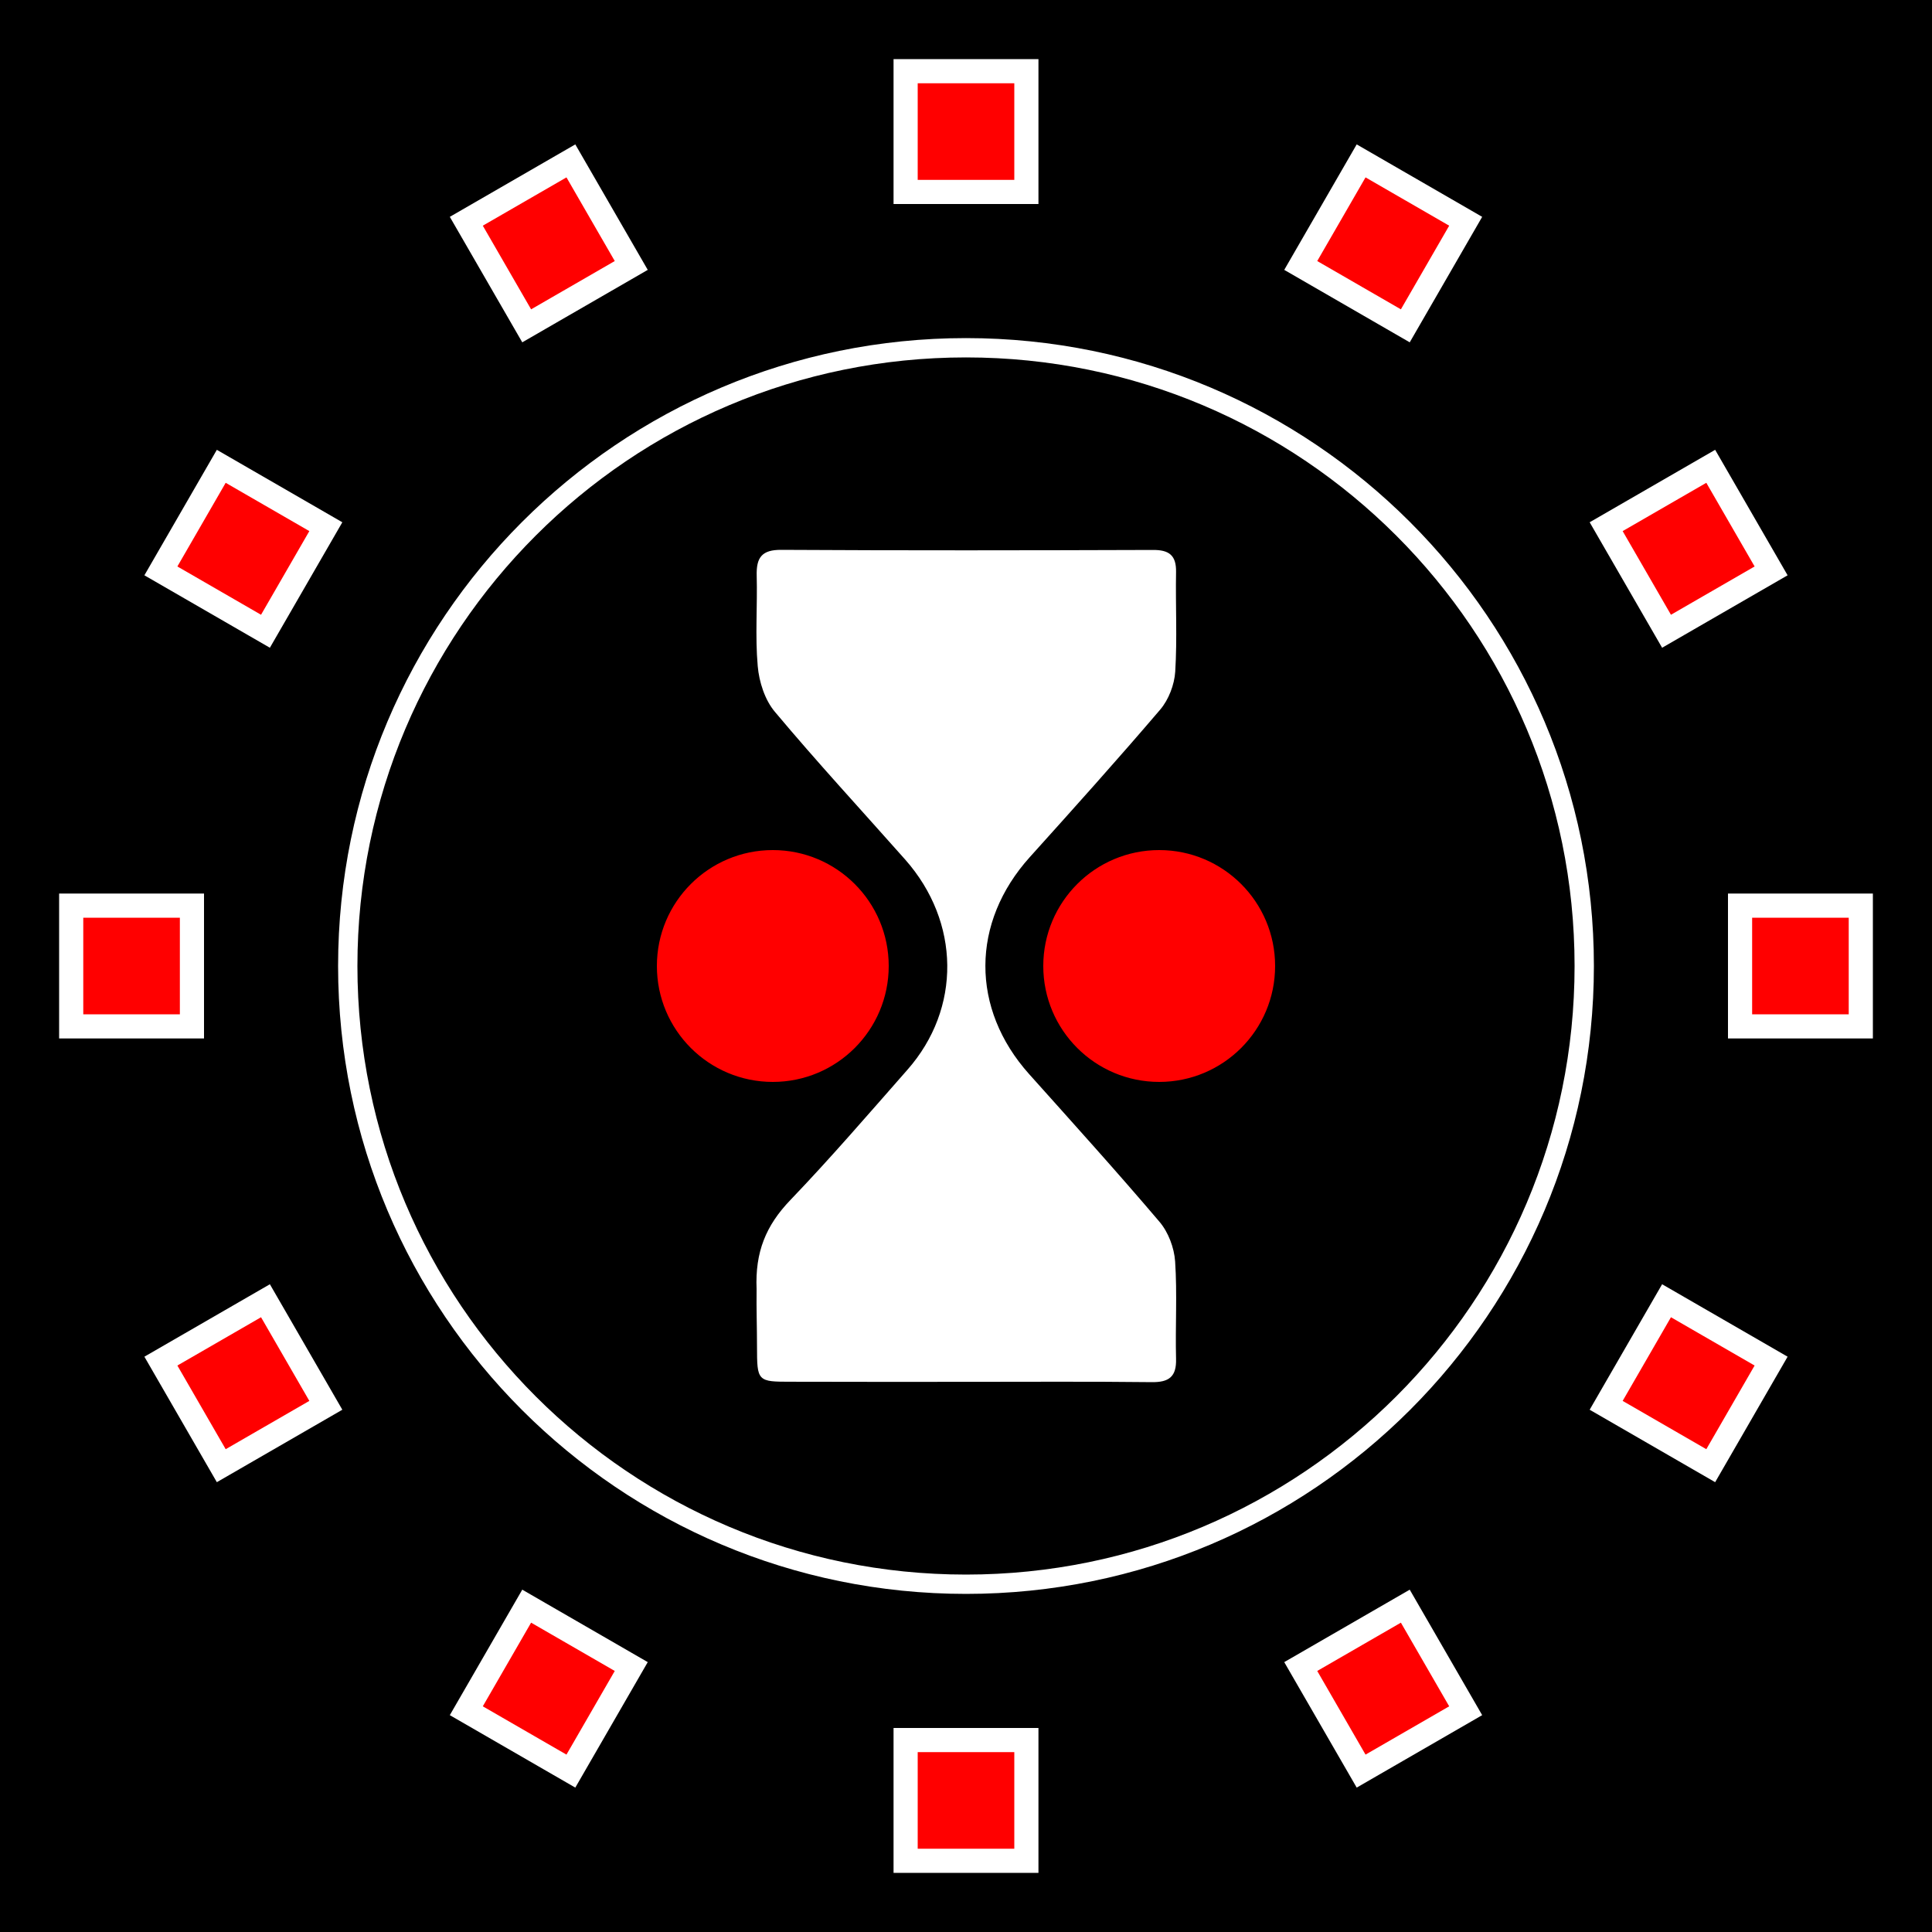
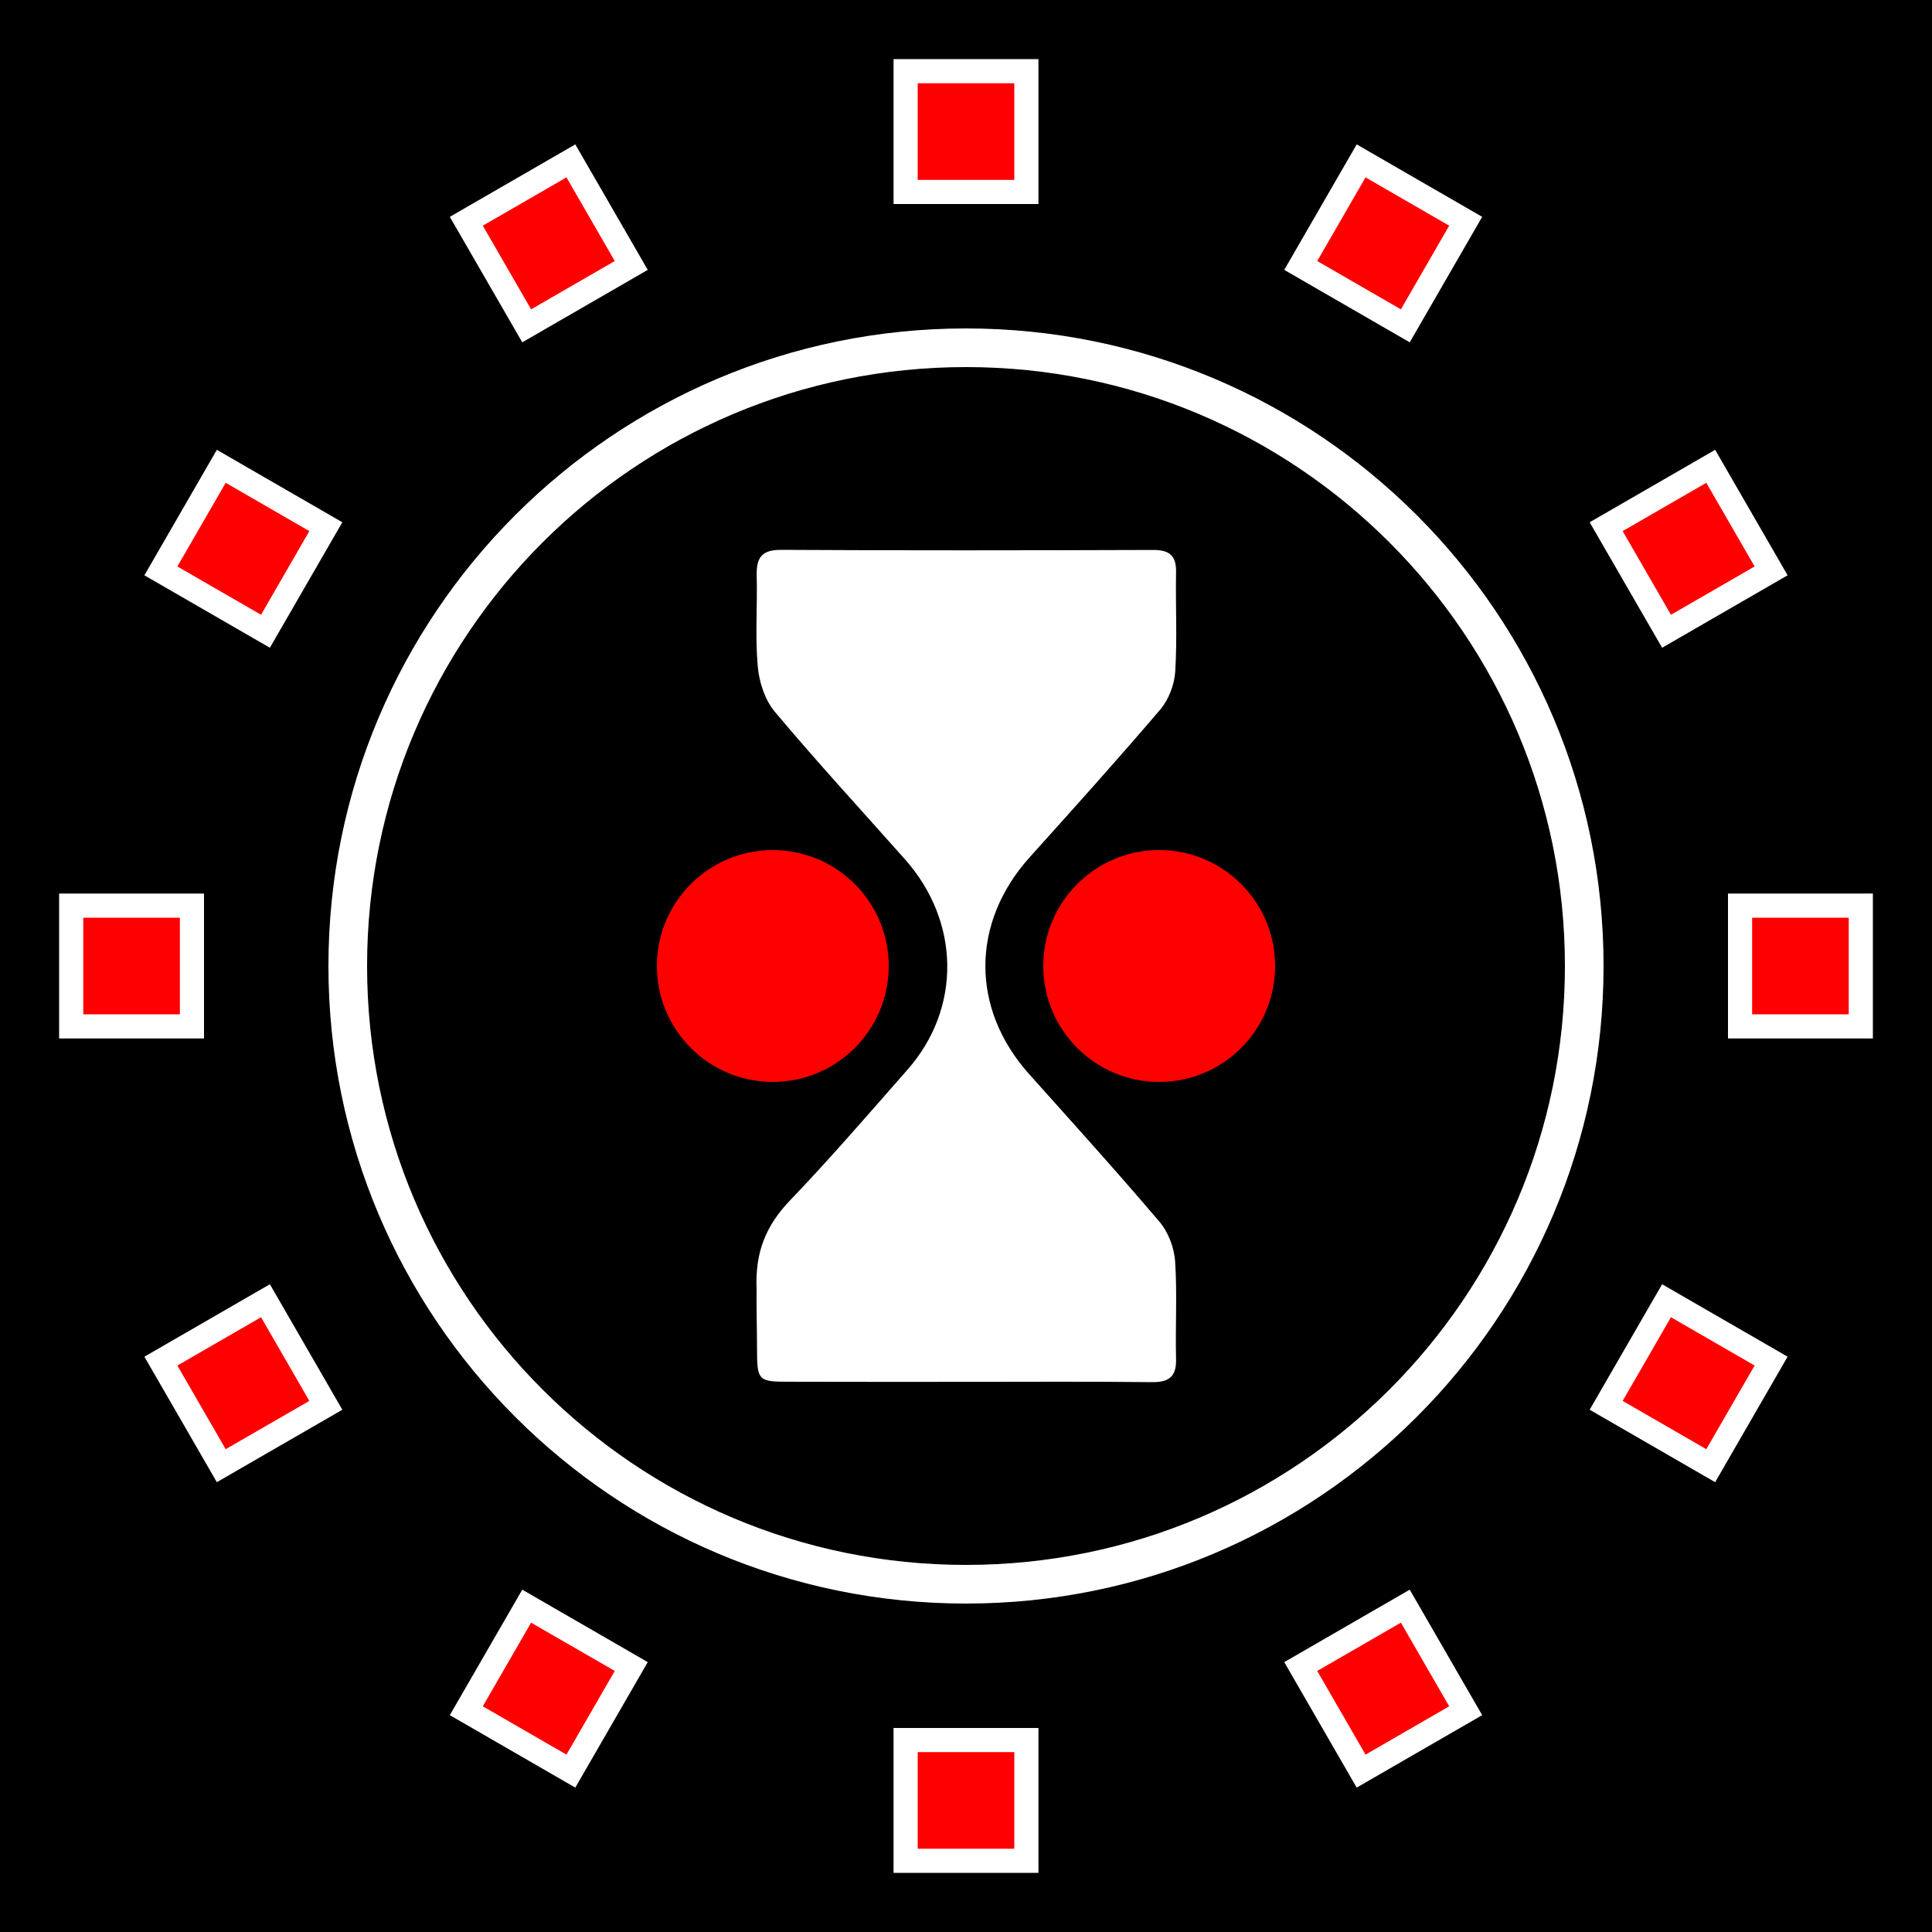
<svg xmlns="http://www.w3.org/2000/svg" version="1.1" x="0px" y="0px" viewBox="0 0 354.331 354.331" enable-background="new 0 0 1000 1000" xml:space="preserve" id="svg2" width="100mm" height="100mm">
  <defs id="defs12" />
  <rect y="561.792" x="-4.492" height="351.331" width="351.331" id="rect4311" style="fill:#000000;fill-opacity:1;stroke:#000000;stroke-width:3;stroke-miterlimit:4;stroke-dasharray:none;stroke-dashoffset:0;stroke-opacity:1" />
  <path style="fill:#000000;stroke:#ffffff;stroke-width:0.252;stroke-opacity:1" id="path8" d="m 168.928,830.066 c -18.39,0 -36.798,0.019 -55.188,-0.038 -1.985,-0.019 -4.12,-0.246 -5.935,-0.983 -3.497,-1.436 -5.084,-4.442 -4.782,-8.127 0.302,-3.875 3.402,-7.22 7.05,-7.163 4.064,0.076 4.687,-1.89 4.631,-5.235 -0.113,-6.218 0.057,-12.436 -0.019,-18.654 -0.076,-6.426 2.381,-11.756 6.653,-16.481 7.976,-8.826 15.895,-17.728 23.739,-26.668 5.708,-6.521 5.746,-11.983 0.113,-18.39 -7.844,-8.959 -15.725,-17.861 -23.739,-26.668 -4.385,-4.82 -6.861,-10.263 -6.785,-16.84 0.076,-6.35 -0.057,-12.72 0,-19.07 0.019,-2.816 -0.548,-4.536 -4.026,-4.555 -4.177,-0.019 -7.314,-3.364 -7.749,-7.428 -0.378,-3.572 2.306,-7.295 6.256,-8.373 1.531,-0.416 3.194,-0.529 4.782,-0.529 36.817,-0.019 73.616,-0.019 110.395,-0.019 1.342,0 2.722,0.038 4.026,0.34 4.158,1.002 7.125,4.706 6.861,8.392 -0.302,4.082 -3.61,7.466 -8.033,7.617 -2.892,0.095 -3.799,1.304 -3.761,3.95 0.038,6.35 -0.113,12.72 0.019,19.07 0.132,6.88 -2.325,12.569 -6.955,17.596 -7.409,8.07 -14.44,16.5 -21.962,24.438 -7.352,7.749 -7.447,14.591 0.151,22.529 7.56,7.919 14.572,16.349 21.962,24.438 4.385,4.82 6.861,10.244 6.785,16.84 -0.076,6.35 0.057,12.72 0,19.07 -0.019,2.816 0.548,4.536 4.026,4.555 4.158,0.019 7.352,3.421 7.768,7.409 0.359,3.364 -2.211,7.144 -5.897,8.259 -1.644,0.491 -3.44,0.643 -5.179,0.643 -18.409,0.076 -36.798,0.076 -55.207,0.076 z m 0.019,-16.481 c 11.359,0 22.718,-0.076 34.077,0.057 3.1,0.038 4.442,-0.926 4.347,-4.158 -0.151,-5.935 0.227,-11.907 -0.17,-17.842 -0.17,-2.495 -1.247,-5.349 -2.854,-7.22 -7.787,-9.167 -15.857,-18.087 -23.89,-27.065 -10.792,-12.058 -10.735,-27.915 0.132,-39.974 8.051,-8.94 16.103,-17.898 23.909,-27.046 1.531,-1.796 2.57,-4.517 2.722,-6.88 0.378,-6.067 0.038,-12.172 0.151,-18.257 0.057,-3.024 -1.229,-3.95 -4.139,-3.931 -22.718,0.076 -45.436,0.113 -68.154,-0.019 -3.497,-0.019 -4.442,1.361 -4.366,4.574 0.151,5.538 -0.302,11.113 0.189,16.613 0.246,2.873 1.304,6.18 3.137,8.335 7.73,9.223 15.895,18.068 23.871,27.065 10.168,11.491 10.376,27.443 0.397,38.745 -7.05,8.014 -14.024,16.122 -21.414,23.833 -4.517,4.687 -7.012,9.658 -6.199,16.292 0.416,3.459 0.076,7.012 0.076,10.527 0.019,6.332 0.019,6.332 6.143,6.332 10.66,0.038 21.338,0.019 32.036,0.019 z" />
  <circle r="19.76" cy="737.458" cx="135.74" id="path4142" style="fill:#ff0000;fill-opacity:1;stroke:#ff0000;stroke-width:3;stroke-miterlimit:4;stroke-dasharray:none;stroke-dashoffset:0;stroke-opacity:1" />
  <circle r="19.76" cy="737.458" cx="206.606" id="path4142-1" style="fill:#ff0000;fill-opacity:1;stroke:#ff0000;stroke-width:3;stroke-miterlimit:4;stroke-dasharray:none;stroke-dashoffset:0;stroke-opacity:1" />
  <g id="g4196" transform="matrix(0.2520012,0,0,0.2520012,43.0375,617.5477)">
    <rect style="fill:#ff0000;fill-opacity:1;stroke:#ff0000;stroke-width:11.905;stroke-miterlimit:4;stroke-dasharray:none;stroke-dashoffset:0;stroke-opacity:1" id="rect4167" width="58.399" height="58.399" x="479.272" y="-160.79" />
    <rect style="fill:#ff0000;fill-opacity:1;stroke:#ff0000;stroke-width:11.905;stroke-miterlimit:4;stroke-dasharray:none;stroke-dashoffset:0;stroke-opacity:1" id="rect4167-3" width="58.399" height="58.399" x="479.272" y="1053.771" />
  </g>
  <g transform="matrix(0.2182395,-0.1260006,0.1260006,0.2182395,0.2671794,697.6755)" id="g4196-1">
    <rect style="fill:#ff0000;fill-opacity:1;stroke:#ff0000;stroke-width:11.905;stroke-miterlimit:4;stroke-dasharray:none;stroke-dashoffset:0;stroke-opacity:1" id="rect4167-32" width="58.399" height="58.399" x="479.272" y="-160.79" />
    <rect style="fill:#ff0000;fill-opacity:1;stroke:#ff0000;stroke-width:11.905;stroke-miterlimit:4;stroke-dasharray:none;stroke-dashoffset:0;stroke-opacity:1" id="rect4167-3-3" width="58.399" height="58.399" x="479.272" y="1053.771" />
  </g>
  <g transform="matrix(0.1260006,-0.2182395,0.2182395,0.1260006,3.290914,788.4534)" id="g4196-19">
    <rect style="fill:#ff0000;fill-opacity:1;stroke:#ff0000;stroke-width:11.905;stroke-miterlimit:4;stroke-dasharray:none;stroke-dashoffset:0;stroke-opacity:1" id="rect4167-6" width="58.399" height="58.399" x="479.272" y="-160.79" />
    <rect style="fill:#ff0000;fill-opacity:1;stroke:#ff0000;stroke-width:11.905;stroke-miterlimit:4;stroke-dasharray:none;stroke-dashoffset:0;stroke-opacity:1" id="rect4167-3-1" width="58.399" height="58.399" x="479.272" y="1053.771" />
  </g>
  <g transform="matrix(0,-0.2520012,0.2520012,0,51.29849,865.5575)" id="g4196-2">
    <rect style="fill:#ff0000;fill-opacity:1;stroke:#ff0000;stroke-width:11.905;stroke-miterlimit:4;stroke-dasharray:none;stroke-dashoffset:0;stroke-opacity:1" id="rect4167-8" width="58.399" height="58.399" x="479.272" y="-160.79" />
    <rect style="fill:#ff0000;fill-opacity:1;stroke:#ff0000;stroke-width:11.905;stroke-miterlimit:4;stroke-dasharray:none;stroke-dashoffset:0;stroke-opacity:1" id="rect4167-3-6" width="58.399" height="58.399" x="479.272" y="1053.771" />
  </g>
  <g transform="matrix(0.2182395,0.1260006,-0.1260006,0.2182395,120.1416,569.5401)" id="g4196-24">
    <rect style="fill:#ff0000;fill-opacity:1;stroke:#ff0000;stroke-width:11.905;stroke-miterlimit:4;stroke-dasharray:none;stroke-dashoffset:0;stroke-opacity:1" id="rect4167-5" width="58.399" height="58.399" x="479.272" y="-160.79" />
    <rect style="fill:#ff0000;fill-opacity:1;stroke:#ff0000;stroke-width:11.905;stroke-miterlimit:4;stroke-dasharray:none;stroke-dashoffset:0;stroke-opacity:1" id="rect4167-3-4" width="58.399" height="58.399" x="479.272" y="1053.771" />
  </g>
  <g transform="matrix(0.1260006,0.2182395,-0.2182395,0.1260006,210.9195,566.5163)" id="g4196-6">
    <rect style="fill:#ff0000;fill-opacity:1;stroke:#ff0000;stroke-width:11.905;stroke-miterlimit:4;stroke-dasharray:none;stroke-dashoffset:0;stroke-opacity:1" id="rect4167-62" width="58.399" height="58.399" x="479.272" y="-160.79" />
    <rect style="fill:#ff0000;fill-opacity:1;stroke:#ff0000;stroke-width:11.905;stroke-miterlimit:4;stroke-dasharray:none;stroke-dashoffset:0;stroke-opacity:1" id="rect4167-3-8" width="58.399" height="58.399" x="479.272" y="1053.771" />
  </g>
  <rect y="1.5" x="1.5" height="351.331" width="351.331" id="rect4311-9" style="fill:#000000;fill-opacity:1;stroke:#000000;stroke-width:3;stroke-miterlimit:4;stroke-dasharray:none;stroke-dashoffset:0;stroke-opacity:1" />
  <path style="fill:#ffffff;stroke:#ffffff;stroke-width:0.252;stroke-opacity:1" id="path8-9" d="m 177.14,253.304 c 11.359,0 22.718,-0.076 34.077,0.057 3.1,0.038 4.442,-0.926 4.347,-4.158 -0.151,-5.935 0.227,-11.907 -0.17,-17.842 -0.17,-2.495 -1.247,-5.349 -2.854,-7.22 -7.787,-9.167 -15.857,-18.087 -23.89,-27.065 -10.792,-12.058 -10.735,-27.915 0.132,-39.974 8.051,-8.94 16.103,-17.898 23.909,-27.046 1.531,-1.796 2.57,-4.517 2.722,-6.88 0.378,-6.067 0.038,-12.172 0.151,-18.257 0.057,-3.024 -1.228,-3.95 -4.139,-3.931 -22.718,0.076 -45.436,0.113 -68.154,-0.019 -3.496,-0.019 -4.441,1.361 -4.366,4.574 0.151,5.538 -0.302,11.113 0.189,16.613 0.246,2.873 1.304,6.18 3.137,8.335 7.73,9.223 15.895,18.068 23.871,27.065 10.168,11.491 10.376,27.443 0.397,38.745 -7.05,8.014 -14.024,16.122 -21.414,23.833 -4.517,4.687 -6.482,9.526 -6.199,16.292 -0.048,3.724 0.076,7.012 0.076,10.527 0.019,6.332 0.019,6.332 6.143,6.332 10.66,0.038 21.338,0.019 32.036,0.019 z" />
  <circle r="19.76" cy="177.165" cx="141.732" id="path4142-3" style="fill:#ff0000;fill-opacity:1;stroke:#ff0000;stroke-width:3;stroke-miterlimit:4;stroke-dasharray:none;stroke-dashoffset:0;stroke-opacity:1" />
  <circle r="19.76" cy="177.165" cx="212.598" id="path4142-1-3" style="fill:#ff0000;fill-opacity:1;stroke:#ff0000;stroke-width:3;stroke-miterlimit:4;stroke-dasharray:none;stroke-dashoffset:0;stroke-opacity:1" />
-   <circle r="113.386" cy="177.165" cx="177.165" id="path4454" style="fill:none;fill-opacity:1;stroke:#ffffff;stroke-width:3.543;stroke-miterlimit:4;stroke-dasharray:none;stroke-dashoffset:0;stroke-opacity:1" />
+   <circle r="113.386" cy="177.165" cx="177.165" id="path4454" style="fill:none;fill-opacity:1;stroke:#ffffff;stroke-width:7.087;stroke-miterlimit:4;stroke-dasharray:none;stroke-dashoffset:0;stroke-opacity:1" />
  <g id="g4351" style="fill:#ffffff;stroke:#ffffff" transform="matrix(0.2520012,0,0,0.2520012,269.8862,29.36555)">
    <rect style="fill:#ffffff;fill-opacity:1;stroke:#ffffff;stroke-width:14.061;stroke-miterlimit:4;stroke-dasharray:none;stroke-dashoffset:0;stroke-opacity:1" id="rect4456-2-4" width="91.394" height="91.394" x="-413.635" y="-66.473" />
    <rect style="fill:#ffffff;fill-opacity:1;stroke:#ffffff;stroke-width:14.061;stroke-miterlimit:4;stroke-dasharray:none;stroke-dashoffset:0;stroke-opacity:1" id="rect4456-4-0-5" width="91.394" height="91.394" x="-413.635" y="1148.087" />
    <rect style="fill:#ffffff;fill-opacity:1;stroke:#ffffff;stroke-width:14.061;stroke-miterlimit:4;stroke-dasharray:none;stroke-dashoffset:0;stroke-opacity:1" id="rect4456-90-3-2-8" width="91.394" height="91.394" x="-657.593" y="-329.019" transform="matrix(0.8660254,-0.5,0.5,0.8660254,0,0)" />
    <rect style="fill:#ffffff;fill-opacity:1;stroke:#ffffff;stroke-width:14.061;stroke-miterlimit:4;stroke-dasharray:none;stroke-dashoffset:0;stroke-opacity:1" id="rect4456-90-7-8-8" width="91.394" height="91.394" x="-657.593" y="885.541" transform="matrix(0.8660254,-0.5,0.5,0.8660254,0,0)" />
    <rect style="fill:#ffffff;fill-opacity:1;stroke:#ffffff;stroke-width:14.061;stroke-miterlimit:4;stroke-dasharray:none;stroke-dashoffset:0;stroke-opacity:1" id="rect4456-90-9-6-5-3" width="91.394" height="91.394" x="-737.594" y="-678.369" transform="matrix(0.5,-0.8660254,0.8660254,0.5,0,0)" />
    <rect style="fill:#ffffff;fill-opacity:1;stroke:#ffffff;stroke-width:14.061;stroke-miterlimit:4;stroke-dasharray:none;stroke-dashoffset:0;stroke-opacity:1" id="rect4456-90-9-1-3-7" width="91.394" height="91.394" x="-737.594" y="536.191" transform="matrix(0.5,-0.8660254,0.8660254,0.5,0,0)" />
    <rect style="fill:#ffffff;fill-opacity:1;stroke:#ffffff;stroke-width:14.061;stroke-miterlimit:4;stroke-dasharray:none;stroke-dashoffset:0;stroke-opacity:1" id="rect4456-7-4-7" width="91.394" height="91.394" x="193.645" y="540.807" />
    <rect style="fill:#ffffff;fill-opacity:1;stroke:#ffffff;stroke-width:14.061;stroke-miterlimit:4;stroke-dasharray:none;stroke-dashoffset:0;stroke-opacity:1" id="rect4456-9-6-4" width="91.394" height="91.394" x="-1020.916" y="540.807" />
    <rect style="fill:#ffffff;fill-opacity:1;stroke:#ffffff;stroke-width:14.061;stroke-miterlimit:4;stroke-dasharray:none;stroke-dashoffset:0;stroke-opacity:1" id="rect4456-90-9-11-3" width="91.394" height="91.394" x="-130.313" y="-71.089" transform="matrix(0.5,-0.8660254,0.8660254,0.5,0,0)" />
    <rect style="fill:#ffffff;fill-opacity:1;stroke:#ffffff;stroke-width:14.061;stroke-miterlimit:4;stroke-dasharray:none;stroke-dashoffset:0;stroke-opacity:1" id="rect4456-90-9-4-0-0" width="91.394" height="91.394" x="-1344.874" y="-71.089" transform="matrix(0.5,-0.8660254,0.8660254,0.5,0,0)" />
    <rect style="fill:#ffffff;fill-opacity:1;stroke:#ffffff;stroke-width:14.061;stroke-miterlimit:4;stroke-dasharray:none;stroke-dashoffset:0;stroke-opacity:1" id="rect4456-90-6-6" width="91.394" height="91.394" x="-50.313" y="278.261" transform="matrix(0.8660254,-0.5,0.5,0.8660254,0,0)" />
    <rect style="fill:#ffffff;fill-opacity:1;stroke:#ffffff;stroke-width:14.061;stroke-miterlimit:4;stroke-dasharray:none;stroke-dashoffset:0;stroke-opacity:1" id="rect4456-90-73-3-4" width="91.394" height="91.394" x="-1264.874" y="278.261" transform="matrix(0.8660254,-0.5,0.5,0.8660254,0,0)" />
  </g>
  <rect y="-306.219" x="653.175" height="353.438" width="353.438" id="rect4206" style="fill:none;fill-opacity:1;stroke:none;stroke-width:3.543;stroke-miterlimit:4;stroke-dasharray:none;stroke-dashoffset:0;stroke-opacity:1" />
  <g id="g4606" transform="matrix(0.2520012,0,0,0.2520012,-458.5783,384.398)">
    <rect style="fill:#ff0000;fill-opacity:1;stroke:#ff0000;stroke-width:11.905;stroke-miterlimit:4;stroke-dasharray:none;stroke-dashoffset:0;stroke-opacity:1" id="rect4167-81" width="58.399" height="58.399" x="2493.581" y="-1458.828" />
    <rect style="fill:#ff0000;fill-opacity:1;stroke:#ff0000;stroke-width:11.905;stroke-miterlimit:4;stroke-dasharray:none;stroke-dashoffset:0;stroke-opacity:1" id="rect4167-3-9" width="58.399" height="58.399" x="2493.581" y="-244.267" />
    <rect transform="matrix(0.8660254,-0.5,0.5,0.8660254,0,0)" style="fill:#ff0000;fill-opacity:1;stroke:#ff0000;stroke-width:11.905;stroke-miterlimit:4;stroke-dasharray:none;stroke-dashoffset:0;stroke-opacity:1" id="rect4167-32-3" width="58.399" height="58.399" x="2566.766" y="-87.264" />
    <rect transform="matrix(0.8660254,-0.5,0.5,0.8660254,0,0)" style="fill:#ff0000;fill-opacity:1;stroke:#ff0000;stroke-width:11.905;stroke-miterlimit:4;stroke-dasharray:none;stroke-dashoffset:0;stroke-opacity:1" id="rect4167-3-3-0" width="58.399" height="58.399" x="2566.766" y="1127.297" />
    <rect transform="matrix(0.5,-0.8660254,0.8660254,0.5,0,0)" style="fill:#ff0000;fill-opacity:1;stroke:#ff0000;stroke-width:11.905;stroke-miterlimit:4;stroke-dasharray:none;stroke-dashoffset:0;stroke-opacity:1" id="rect4167-6-8" width="58.399" height="58.399" x="1944.365" y="1137.138" />
    <rect transform="matrix(0.5,-0.8660254,0.8660254,0.5,0,0)" style="fill:#ff0000;fill-opacity:1;stroke:#ff0000;stroke-width:11.905;stroke-miterlimit:4;stroke-dasharray:none;stroke-dashoffset:0;stroke-opacity:1" id="rect4167-3-1-6" width="58.399" height="58.399" x="1944.365" y="2351.699" />
    <rect transform="matrix(0,-1,1,0,0,0)" style="fill:#ff0000;fill-opacity:1;stroke:#ff0000;stroke-width:11.905;stroke-miterlimit:4;stroke-dasharray:none;stroke-dashoffset:0;stroke-opacity:1" id="rect4167-8-9" width="58.399" height="58.399" x="793.148" y="1886.3" />
    <rect transform="matrix(0,-1,1,0,0,0)" style="fill:#ff0000;fill-opacity:1;stroke:#ff0000;stroke-width:11.905;stroke-miterlimit:4;stroke-dasharray:none;stroke-dashoffset:0;stroke-opacity:1" id="rect4167-3-6-4" width="58.399" height="58.399" x="793.148" y="3100.861" />
    <rect transform="matrix(0.8660254,0.5,-0.5,0.8660254,0,0)" style="fill:#ff0000;fill-opacity:1;stroke:#ff0000;stroke-width:11.905;stroke-miterlimit:4;stroke-dasharray:none;stroke-dashoffset:0;stroke-opacity:1" id="rect4167-5-8" width="58.399" height="58.399" x="1744.418" y="-2610.044" />
    <rect transform="matrix(0.8660254,0.5,-0.5,0.8660254,0,0)" style="fill:#ff0000;fill-opacity:1;stroke:#ff0000;stroke-width:11.905;stroke-miterlimit:4;stroke-dasharray:none;stroke-dashoffset:0;stroke-opacity:1" id="rect4167-3-4-0" width="58.399" height="58.399" x="1744.418" y="-1395.483" />
    <rect transform="matrix(0.5,0.8660254,-0.8660254,0.5,0,0)" style="fill:#ff0000;fill-opacity:1;stroke:#ff0000;stroke-width:11.905;stroke-miterlimit:4;stroke-dasharray:none;stroke-dashoffset:0;stroke-opacity:1" id="rect4167-62-2" width="58.399" height="58.399" x="520.017" y="-3232.445" />
    <rect transform="matrix(0.5,0.8660254,-0.8660254,0.5,0,0)" style="fill:#ff0000;fill-opacity:1;stroke:#ff0000;stroke-width:11.905;stroke-miterlimit:4;stroke-dasharray:none;stroke-dashoffset:0;stroke-opacity:1" id="rect4167-3-8-4" width="58.399" height="58.399" x="520.017" y="-2017.884" />
  </g>
+   <rect y="335.445" x="919.674" height="351.331" width="351.331" id="rect4311-9-7" style="fill:#ffffff;fill-opacity:1;stroke:#ffffff;stroke-width:3;stroke-miterlimit:4;stroke-dasharray:none;stroke-dashoffset:0;stroke-opacity:1" />
+   <path style="fill:#000000;stroke:#000000;stroke-width:0.252;stroke-opacity:1" id="path8-9-8" d="m 1095.313,587.249 c 11.359,0 22.718,-0.076 34.077,0.057 3.1,0.038 4.441,-0.926 4.347,-4.158 -0.151,-5.935 0.227,-11.907 -0.17,-17.842 -0.17,-2.495 -1.247,-5.349 -2.854,-7.22 -7.787,-9.167 -15.857,-18.087 -23.89,-27.065 -10.792,-12.058 -10.735,-27.915 0.132,-39.974 8.052,-8.94 16.103,-17.898 23.909,-27.046 1.531,-1.796 2.57,-4.517 2.722,-6.88 0.378,-6.067 0.038,-12.172 0.151,-18.257 0.057,-3.024 -1.228,-3.95 -4.139,-3.931 -22.718,0.076 -45.436,0.113 -68.154,-0.019 -3.497,-0.019 -4.441,1.361 -4.366,4.574 0.151,5.538 -0.302,11.113 0.189,16.613 0.246,2.873 1.304,6.18 3.137,8.335 7.73,9.223 15.895,18.068 23.871,27.065 10.168,11.491 10.376,27.443 0.397,38.745 -7.05,8.014 -14.024,16.122 -21.414,23.833 -4.517,4.687 -6.482,9.526 -6.199,16.292 -0.048,3.724 0.076,7.012 0.076,10.527 0.019,6.332 0.019,6.332 6.143,6.332 10.66,0.038 21.338,0.019 32.036,0.019 z" />
+   <circle r="113.386" cy="511.11" cx="1095.339" id="path4454-2" style="fill:none;fill-opacity:1;stroke:#000000;stroke-width:7.087;stroke-miterlimit:4;stroke-dasharray:none;stroke-dashoffset:0;stroke-opacity:1" />
+   <g id="g4351-3" style="fill:#000000;stroke:#000000;stroke-width:14.061;stroke-miterlimit:4;stroke-dasharray:none" transform="matrix(0.2520012,0,0,0.2520012,1188.06,363.3105)">
+     <rect style="fill:#000000;fill-opacity:1;stroke:#000000;stroke-width:14.061;stroke-miterlimit:4;stroke-dasharray:none;stroke-dashoffset:0;stroke-opacity:1" id="rect4456-2-4-5" width="91.394" height="91.394" x="-413.635" y="-66.473" />
+     <rect style="fill:#000000;fill-opacity:1;stroke:#000000;stroke-width:14.061;stroke-miterlimit:4;stroke-dasharray:none;stroke-dashoffset:0;stroke-opacity:1" id="rect4456-4-0-5-0" width="91.394" height="91.394" x="-413.635" y="1148.087" />
+     <rect style="fill:#000000;fill-opacity:1;stroke:#000000;stroke-width:14.061;stroke-miterlimit:4;stroke-dasharray:none;stroke-dashoffset:0;stroke-opacity:1" id="rect4456-90-3-2-8-8" width="91.394" height="91.394" x="-657.593" y="-329.019" transform="matrix(0.8660254,-0.5,0.5,0.8660254,0,0)" />
+     <rect style="fill:#000000;fill-opacity:1;stroke:#000000;stroke-width:14.061;stroke-miterlimit:4;stroke-dasharray:none;stroke-dashoffset:0;stroke-opacity:1" id="rect4456-90-7-8-8-2" width="91.394" height="91.394" x="-657.593" y="885.541" transform="matrix(0.8660254,-0.5,0.5,0.8660254,0,0)" />
+     <rect style="fill:#000000;fill-opacity:1;stroke:#000000;stroke-width:14.061;stroke-miterlimit:4;stroke-dasharray:none;stroke-dashoffset:0;stroke-opacity:1" id="rect4456-90-9-6-5-3-4" width="91.394" height="91.394" x="-737.594" y="-678.369" transform="matrix(0.5,-0.8660254,0.8660254,0.5,0,0)" />
+     <rect style="fill:#000000;fill-opacity:1;stroke:#000000;stroke-width:14.061;stroke-miterlimit:4;stroke-dasharray:none;stroke-dashoffset:0;stroke-opacity:1" id="rect4456-90-9-1-3-7-7" width="91.394" height="91.394" x="-737.594" y="536.191" transform="matrix(0.5,-0.8660254,0.8660254,0.5,0,0)" />
+     <rect style="fill:#000000;fill-opacity:1;stroke:#000000;stroke-width:14.061;stroke-miterlimit:4;stroke-dasharray:none;stroke-dashoffset:0;stroke-opacity:1" id="rect4456-7-4-7-9" width="91.394" height="91.394" x="193.645" y="540.807" />
+     <rect style="fill:#000000;fill-opacity:1;stroke:#000000;stroke-width:14.061;stroke-miterlimit:4;stroke-dasharray:none;stroke-dashoffset:0;stroke-opacity:1" id="rect4456-9-6-4-1" width="91.394" height="91.394" x="-1020.916" y="540.807" />
+     <rect style="fill:#000000;fill-opacity:1;stroke:#000000;stroke-width:14.061;stroke-miterlimit:4;stroke-dasharray:none;stroke-dashoffset:0;stroke-opacity:1" id="rect4456-90-9-11-3-6" width="91.394" height="91.394" x="-130.313" y="-71.089" transform="matrix(0.5,-0.8660254,0.8660254,0.5,0,0)" />
+     <rect style="fill:#000000;fill-opacity:1;stroke:#000000;stroke-width:14.061;stroke-miterlimit:4;stroke-dasharray:none;stroke-dashoffset:0;stroke-opacity:1" id="rect4456-90-9-4-0-0-6" width="91.394" height="91.394" x="-1344.874" y="-71.089" transform="matrix(0.5,-0.8660254,0.8660254,0.5,0,0)" />
+     <rect style="fill:#000000;fill-opacity:1;stroke:#000000;stroke-width:14.061;stroke-miterlimit:4;stroke-dasharray:none;stroke-dashoffset:0;stroke-opacity:1" id="rect4456-90-6-6-1" width="91.394" height="91.394" x="-50.313" y="278.261" transform="matrix(0.8660254,-0.5,0.5,0.8660254,0,0)" />
+     <rect style="fill:#000000;fill-opacity:1;stroke:#000000;stroke-width:14.061;stroke-miterlimit:4;stroke-dasharray:none;stroke-dashoffset:0;stroke-opacity:1" id="rect4456-90-73-3-4-6" width="91.394" height="91.394" x="-1264.874" y="278.261" transform="matrix(0.8660254,-0.5,0.5,0.8660254,0,0)" />
+   </g>
</svg>
